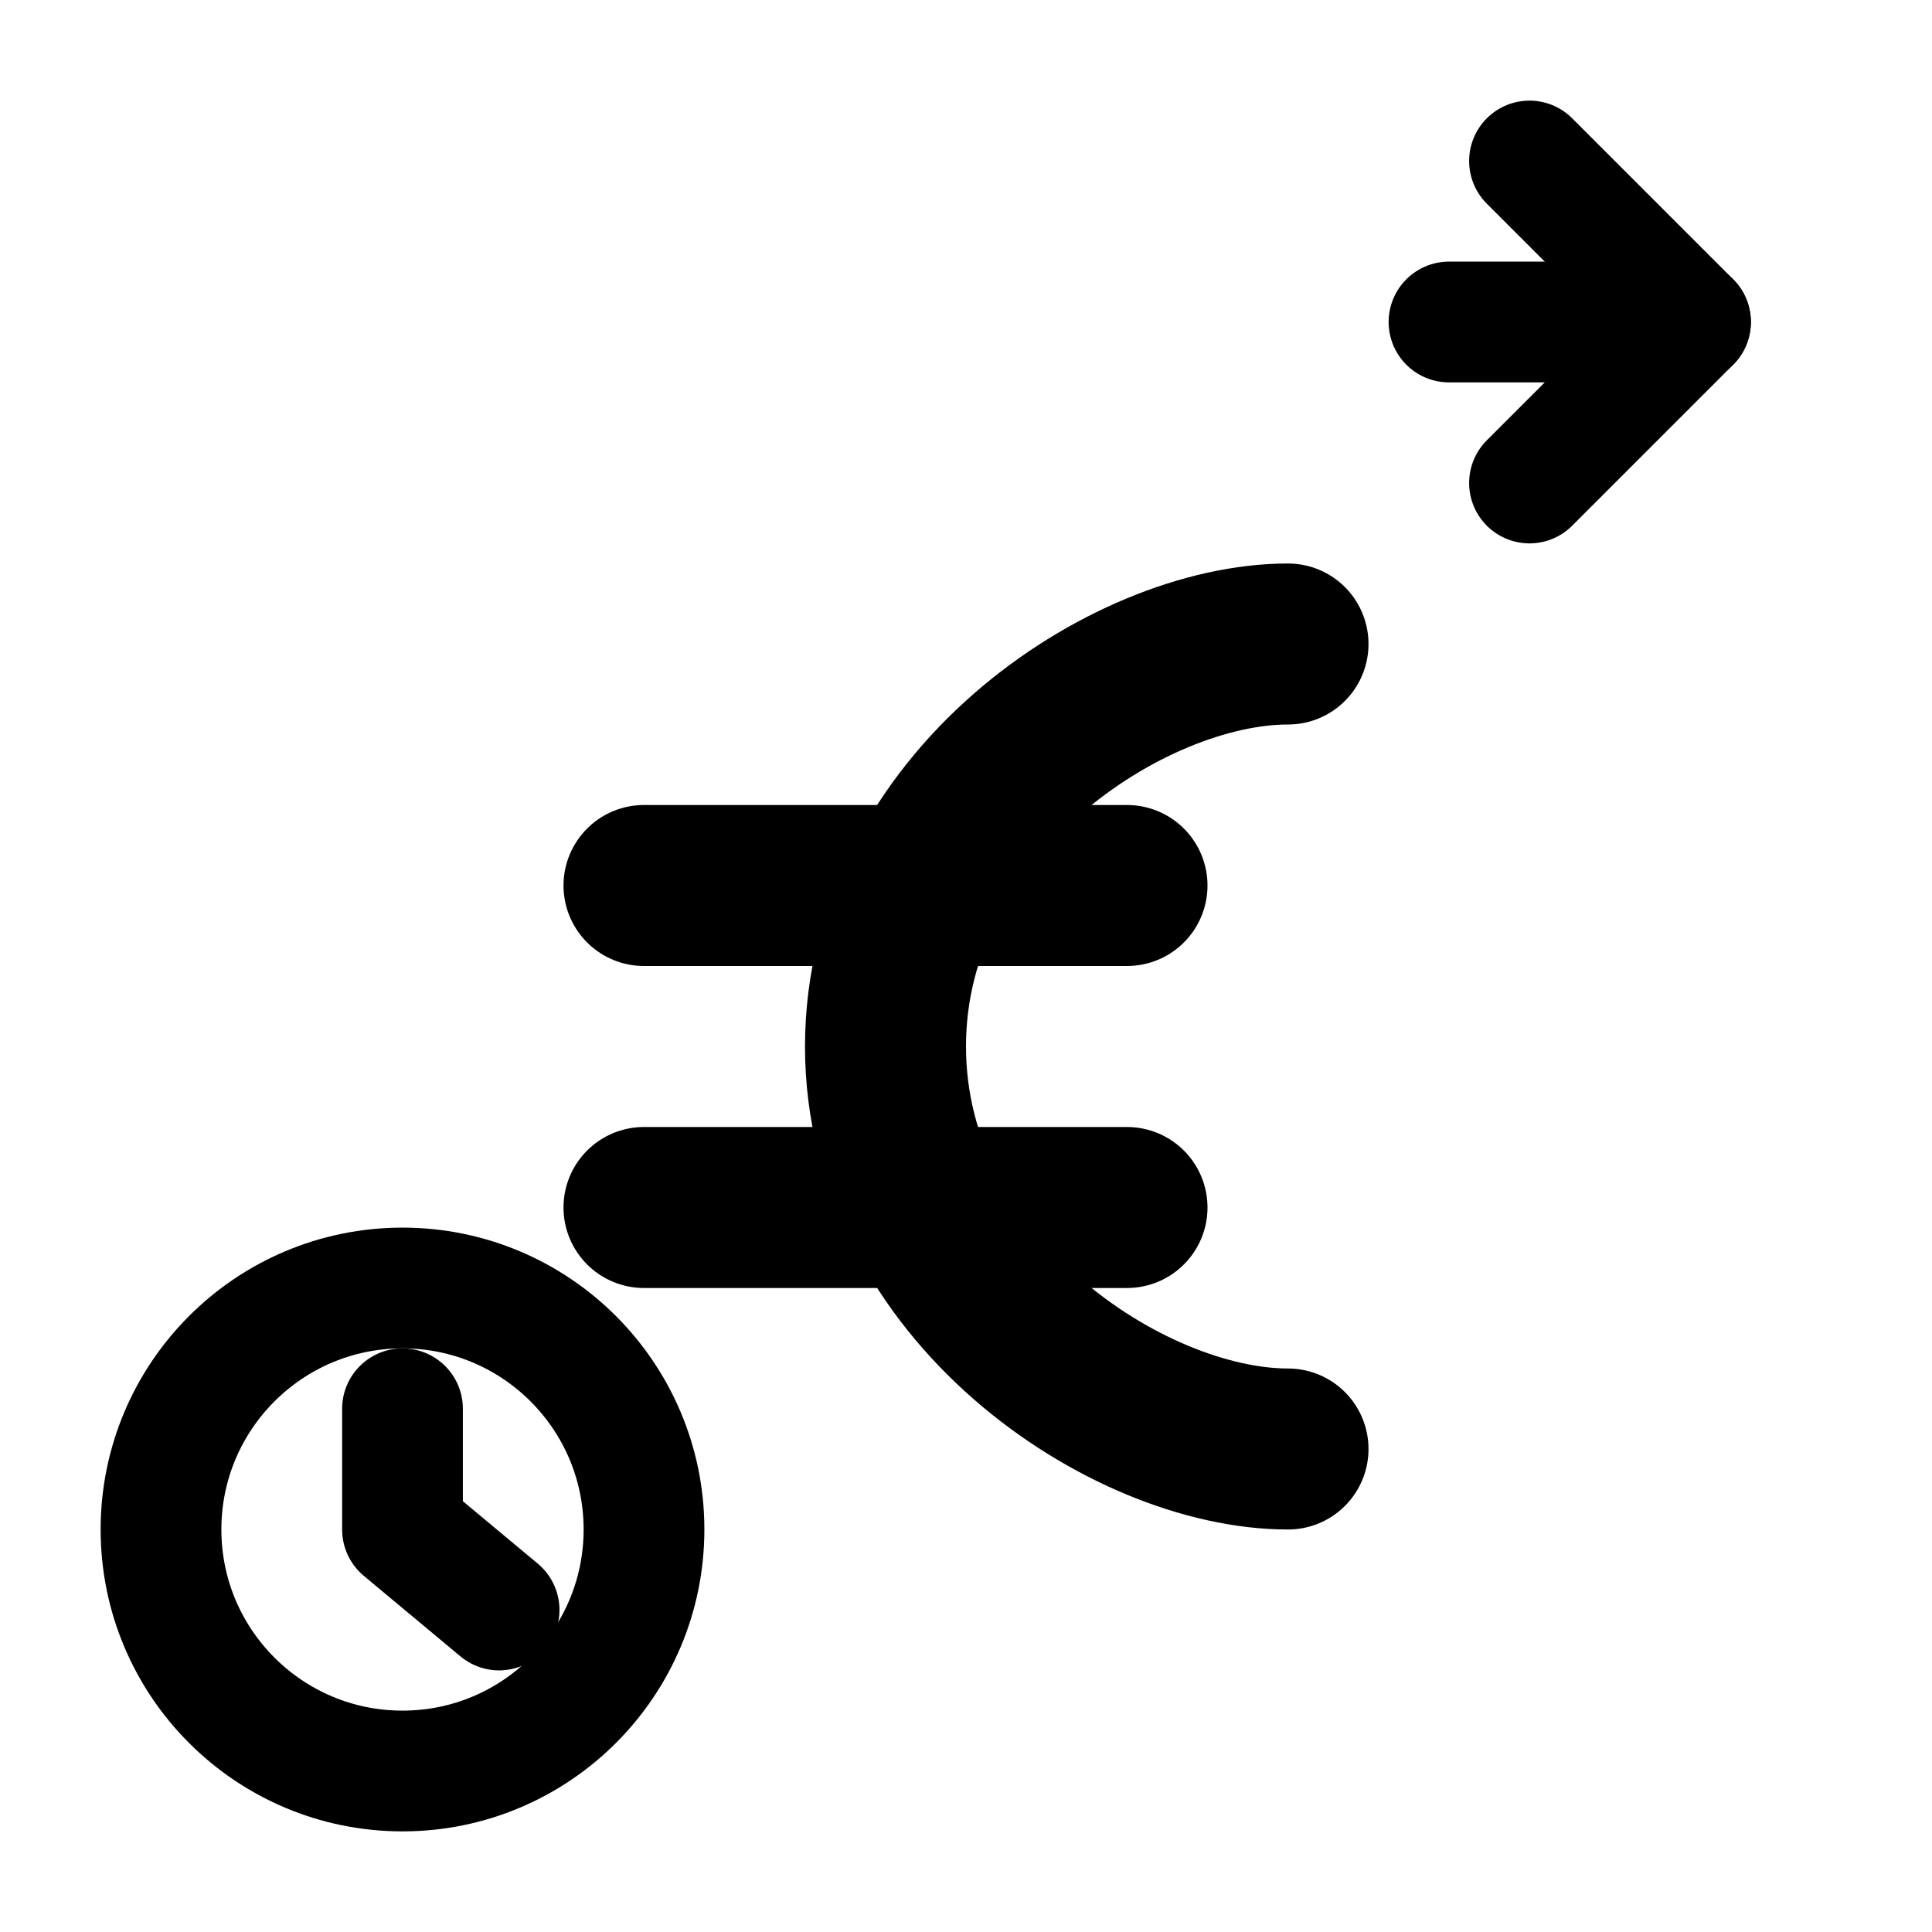
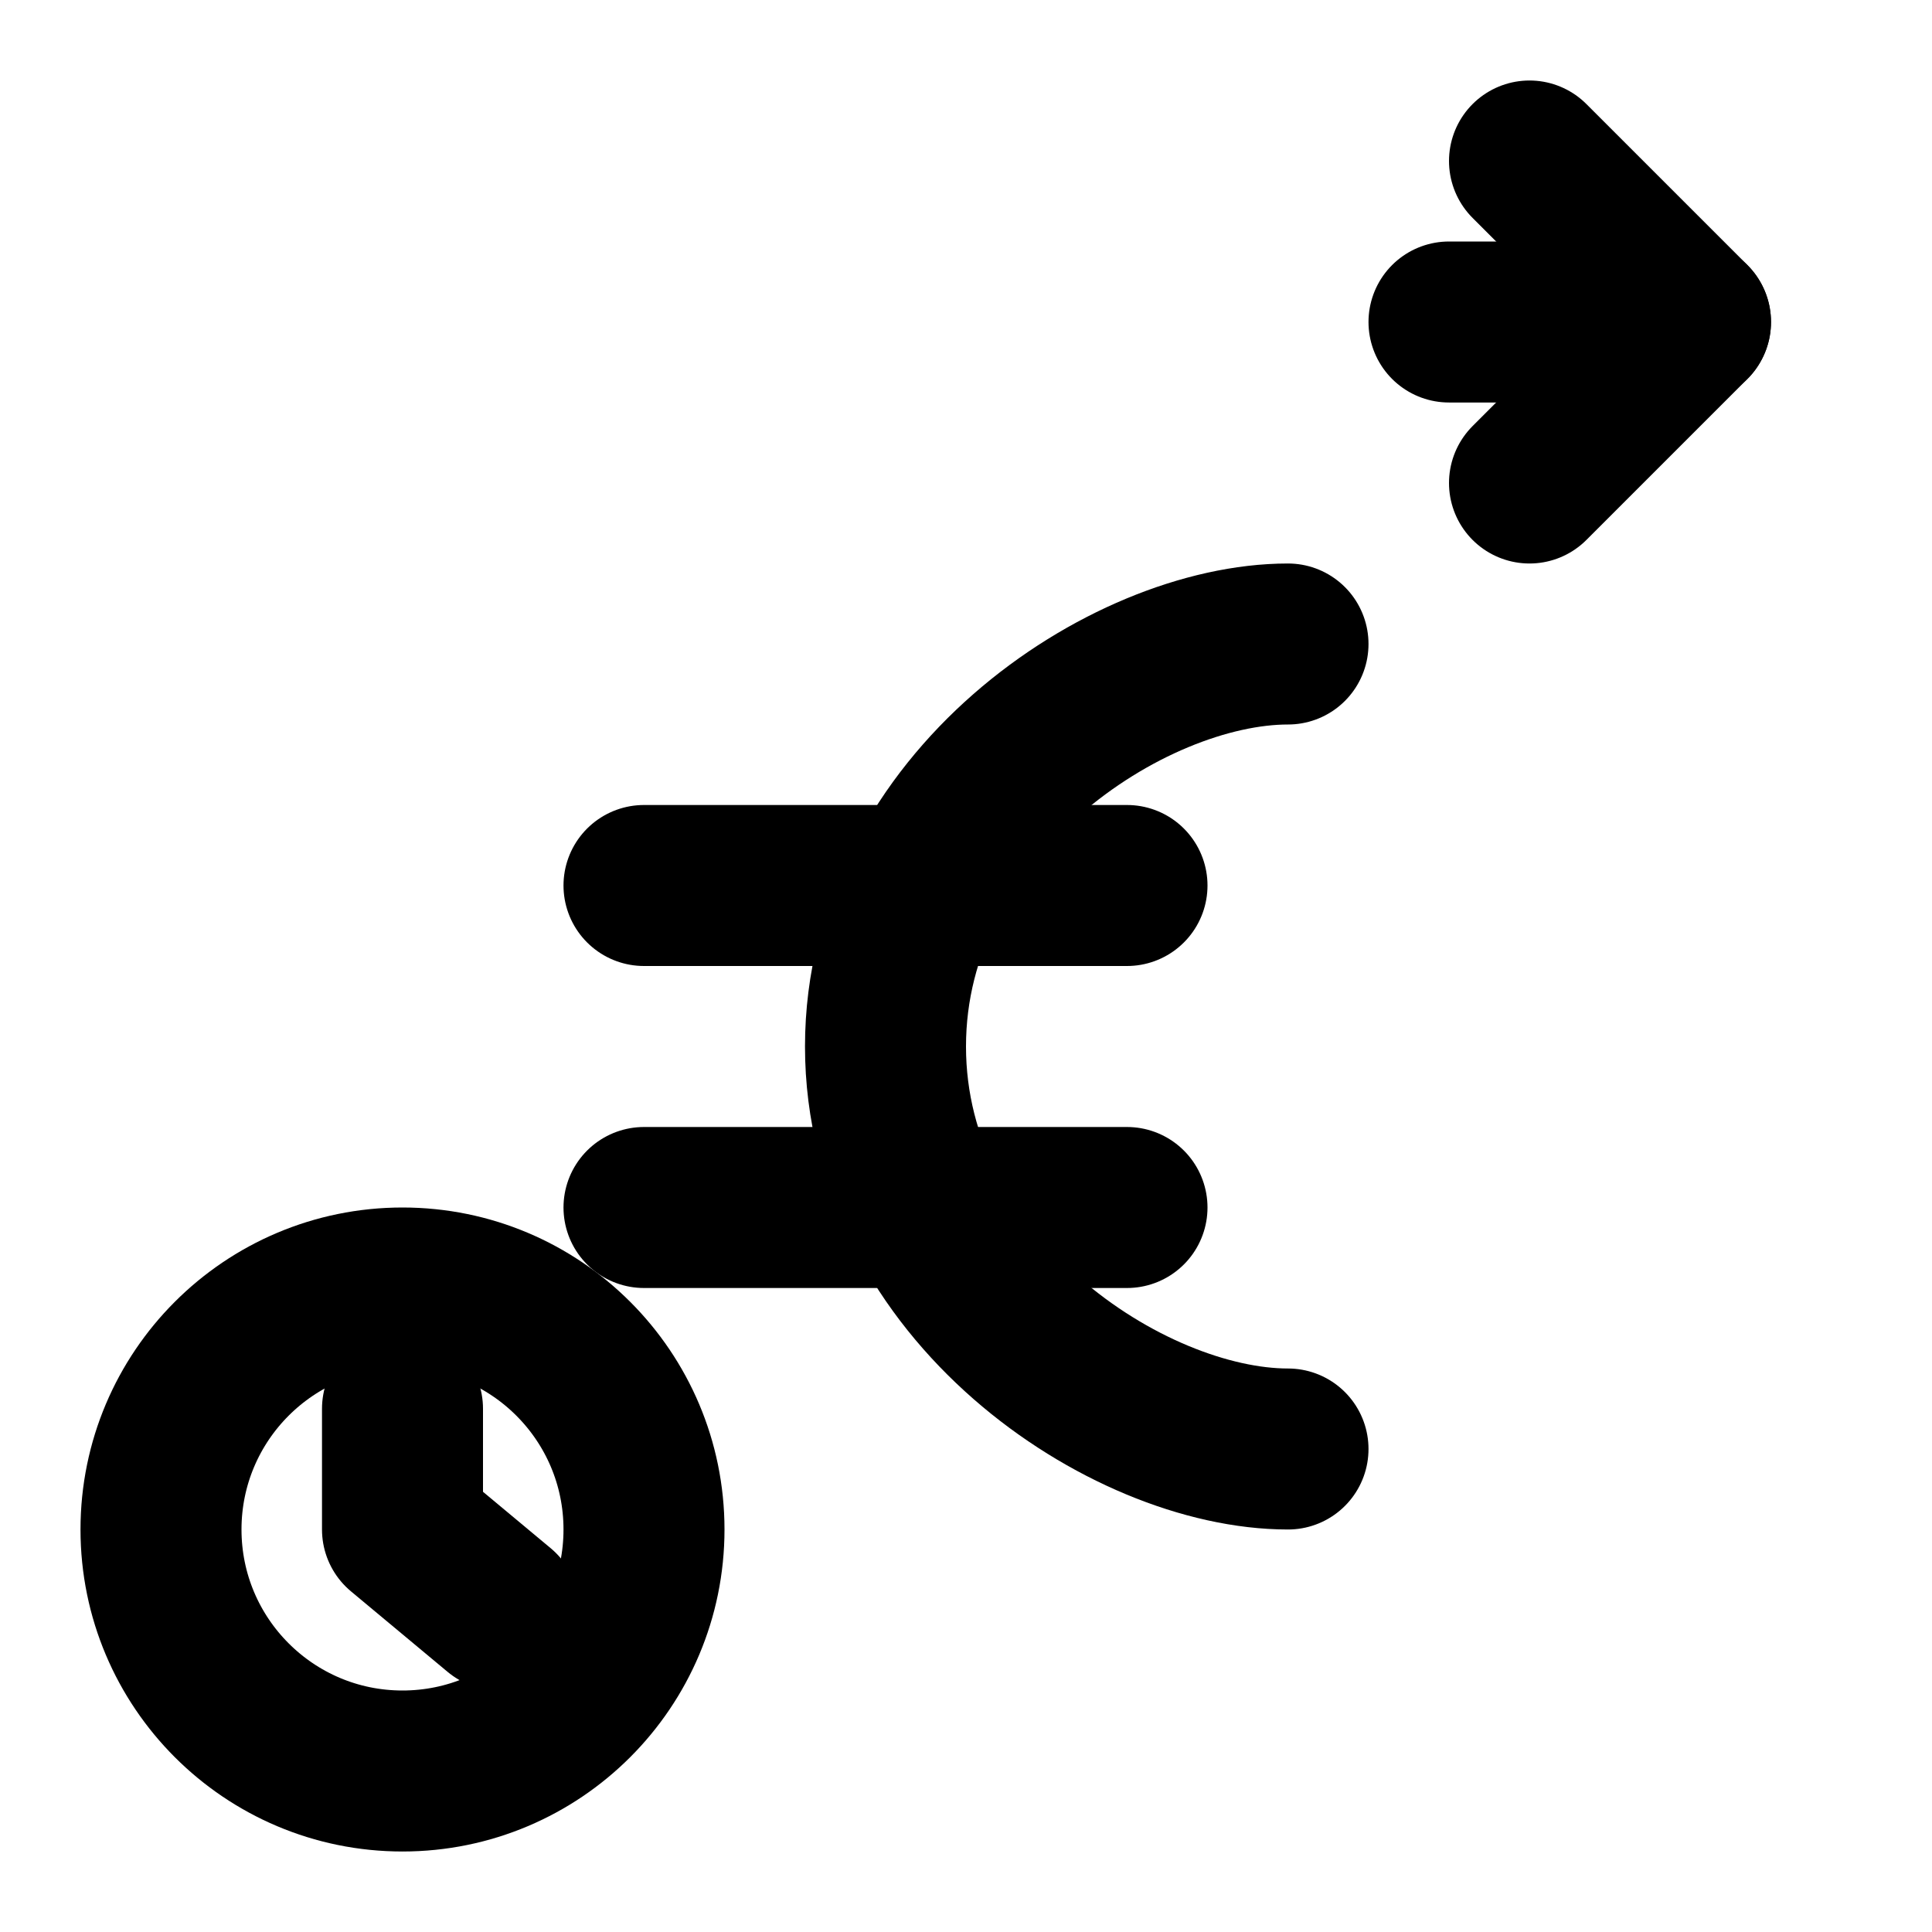
<svg xmlns="http://www.w3.org/2000/svg" viewBox="0 0 24 24" fill="none" stroke="currentColor" stroke-width="2" stroke-linecap="round" stroke-linejoin="round">
  <path d="M 16 8 C 14 8 11 10 11 13 C 11 16 14 18 16 18" />
  <line x1="8" y1="11" x2="14" y2="11" />
  <line x1="8" y1="15" x2="14" y2="15" />
-   <circle cx="5" cy="19" r="3" stroke-width="1.5" />
-   <path d="M 5 17.5 L 5 19 L 6.2 20" stroke-width="1.5" />
-   <path d="M 18 4 L 21 4" stroke-width="1.5" />
-   <path d="M 19 2 L 21 4 L 19 6" stroke-width="1.5" />
+   <circle cx="5" cy="19" r="3" />
+   <path d="M 5 17.5 L 5 19 L 6.2 20" />
+   <path d="M 18 4 L 21 4" />
+   <path d="M 19 2 L 21 4 L 19 6" />
</svg>
